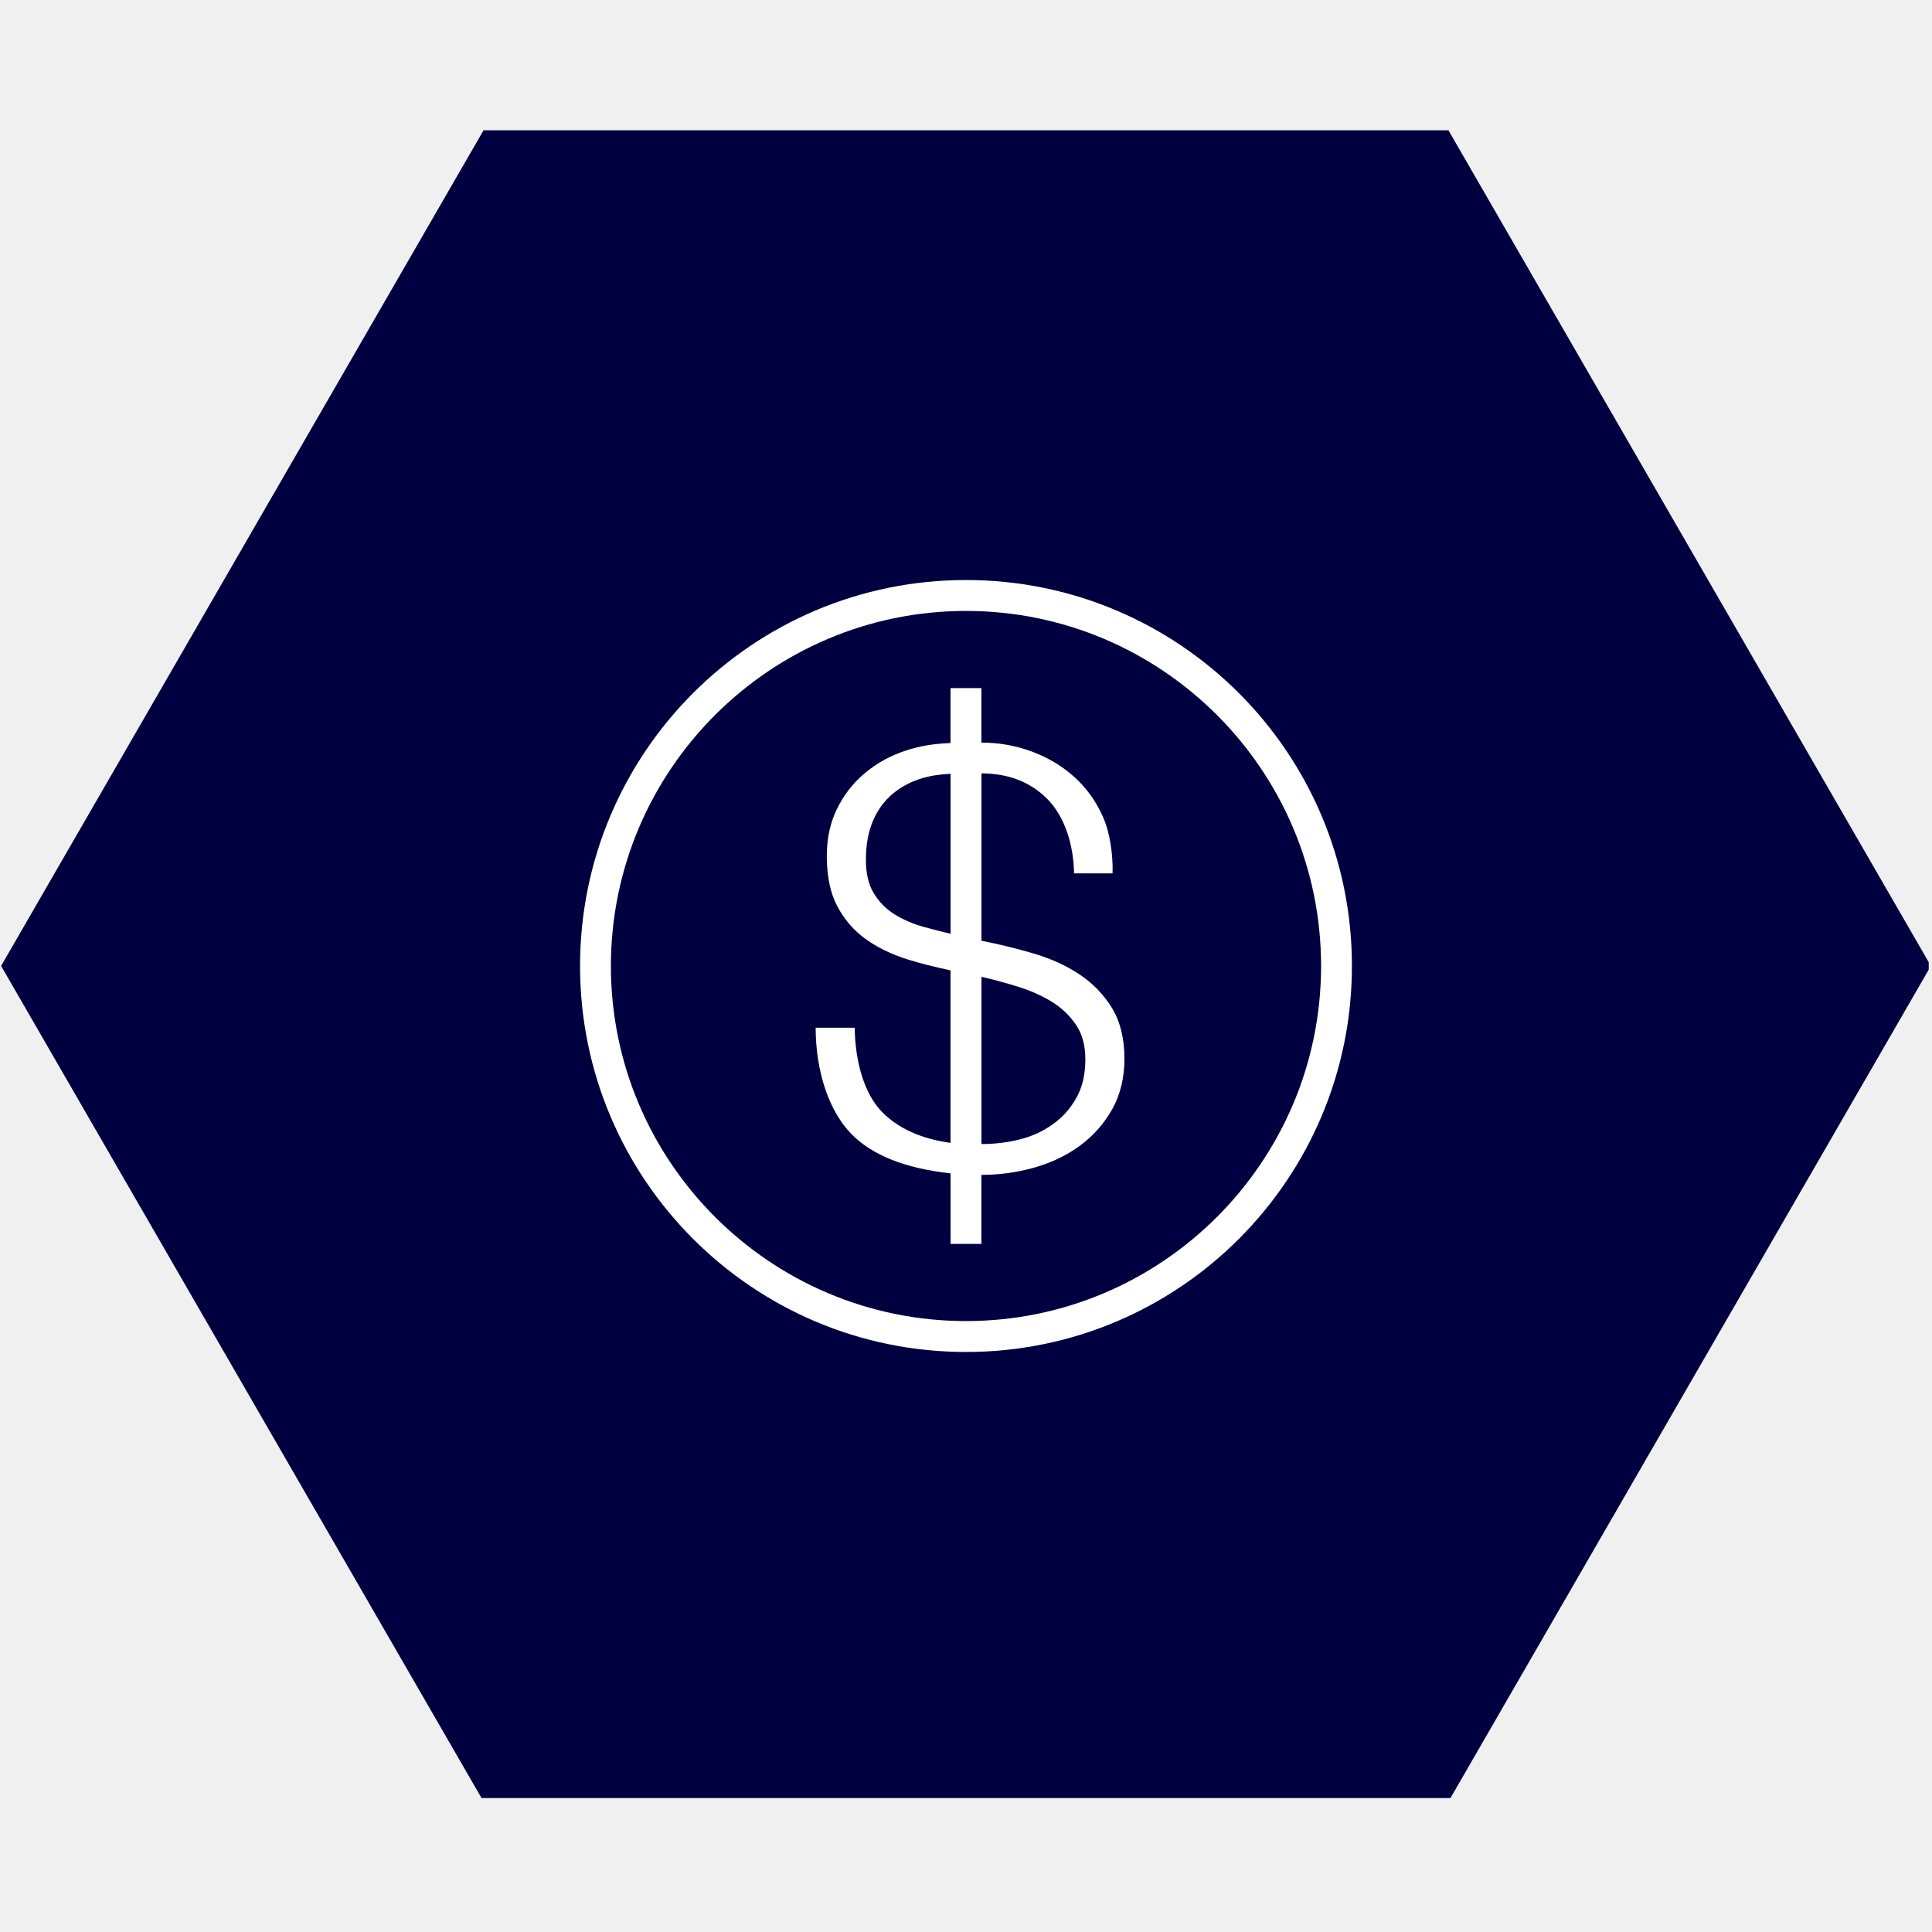
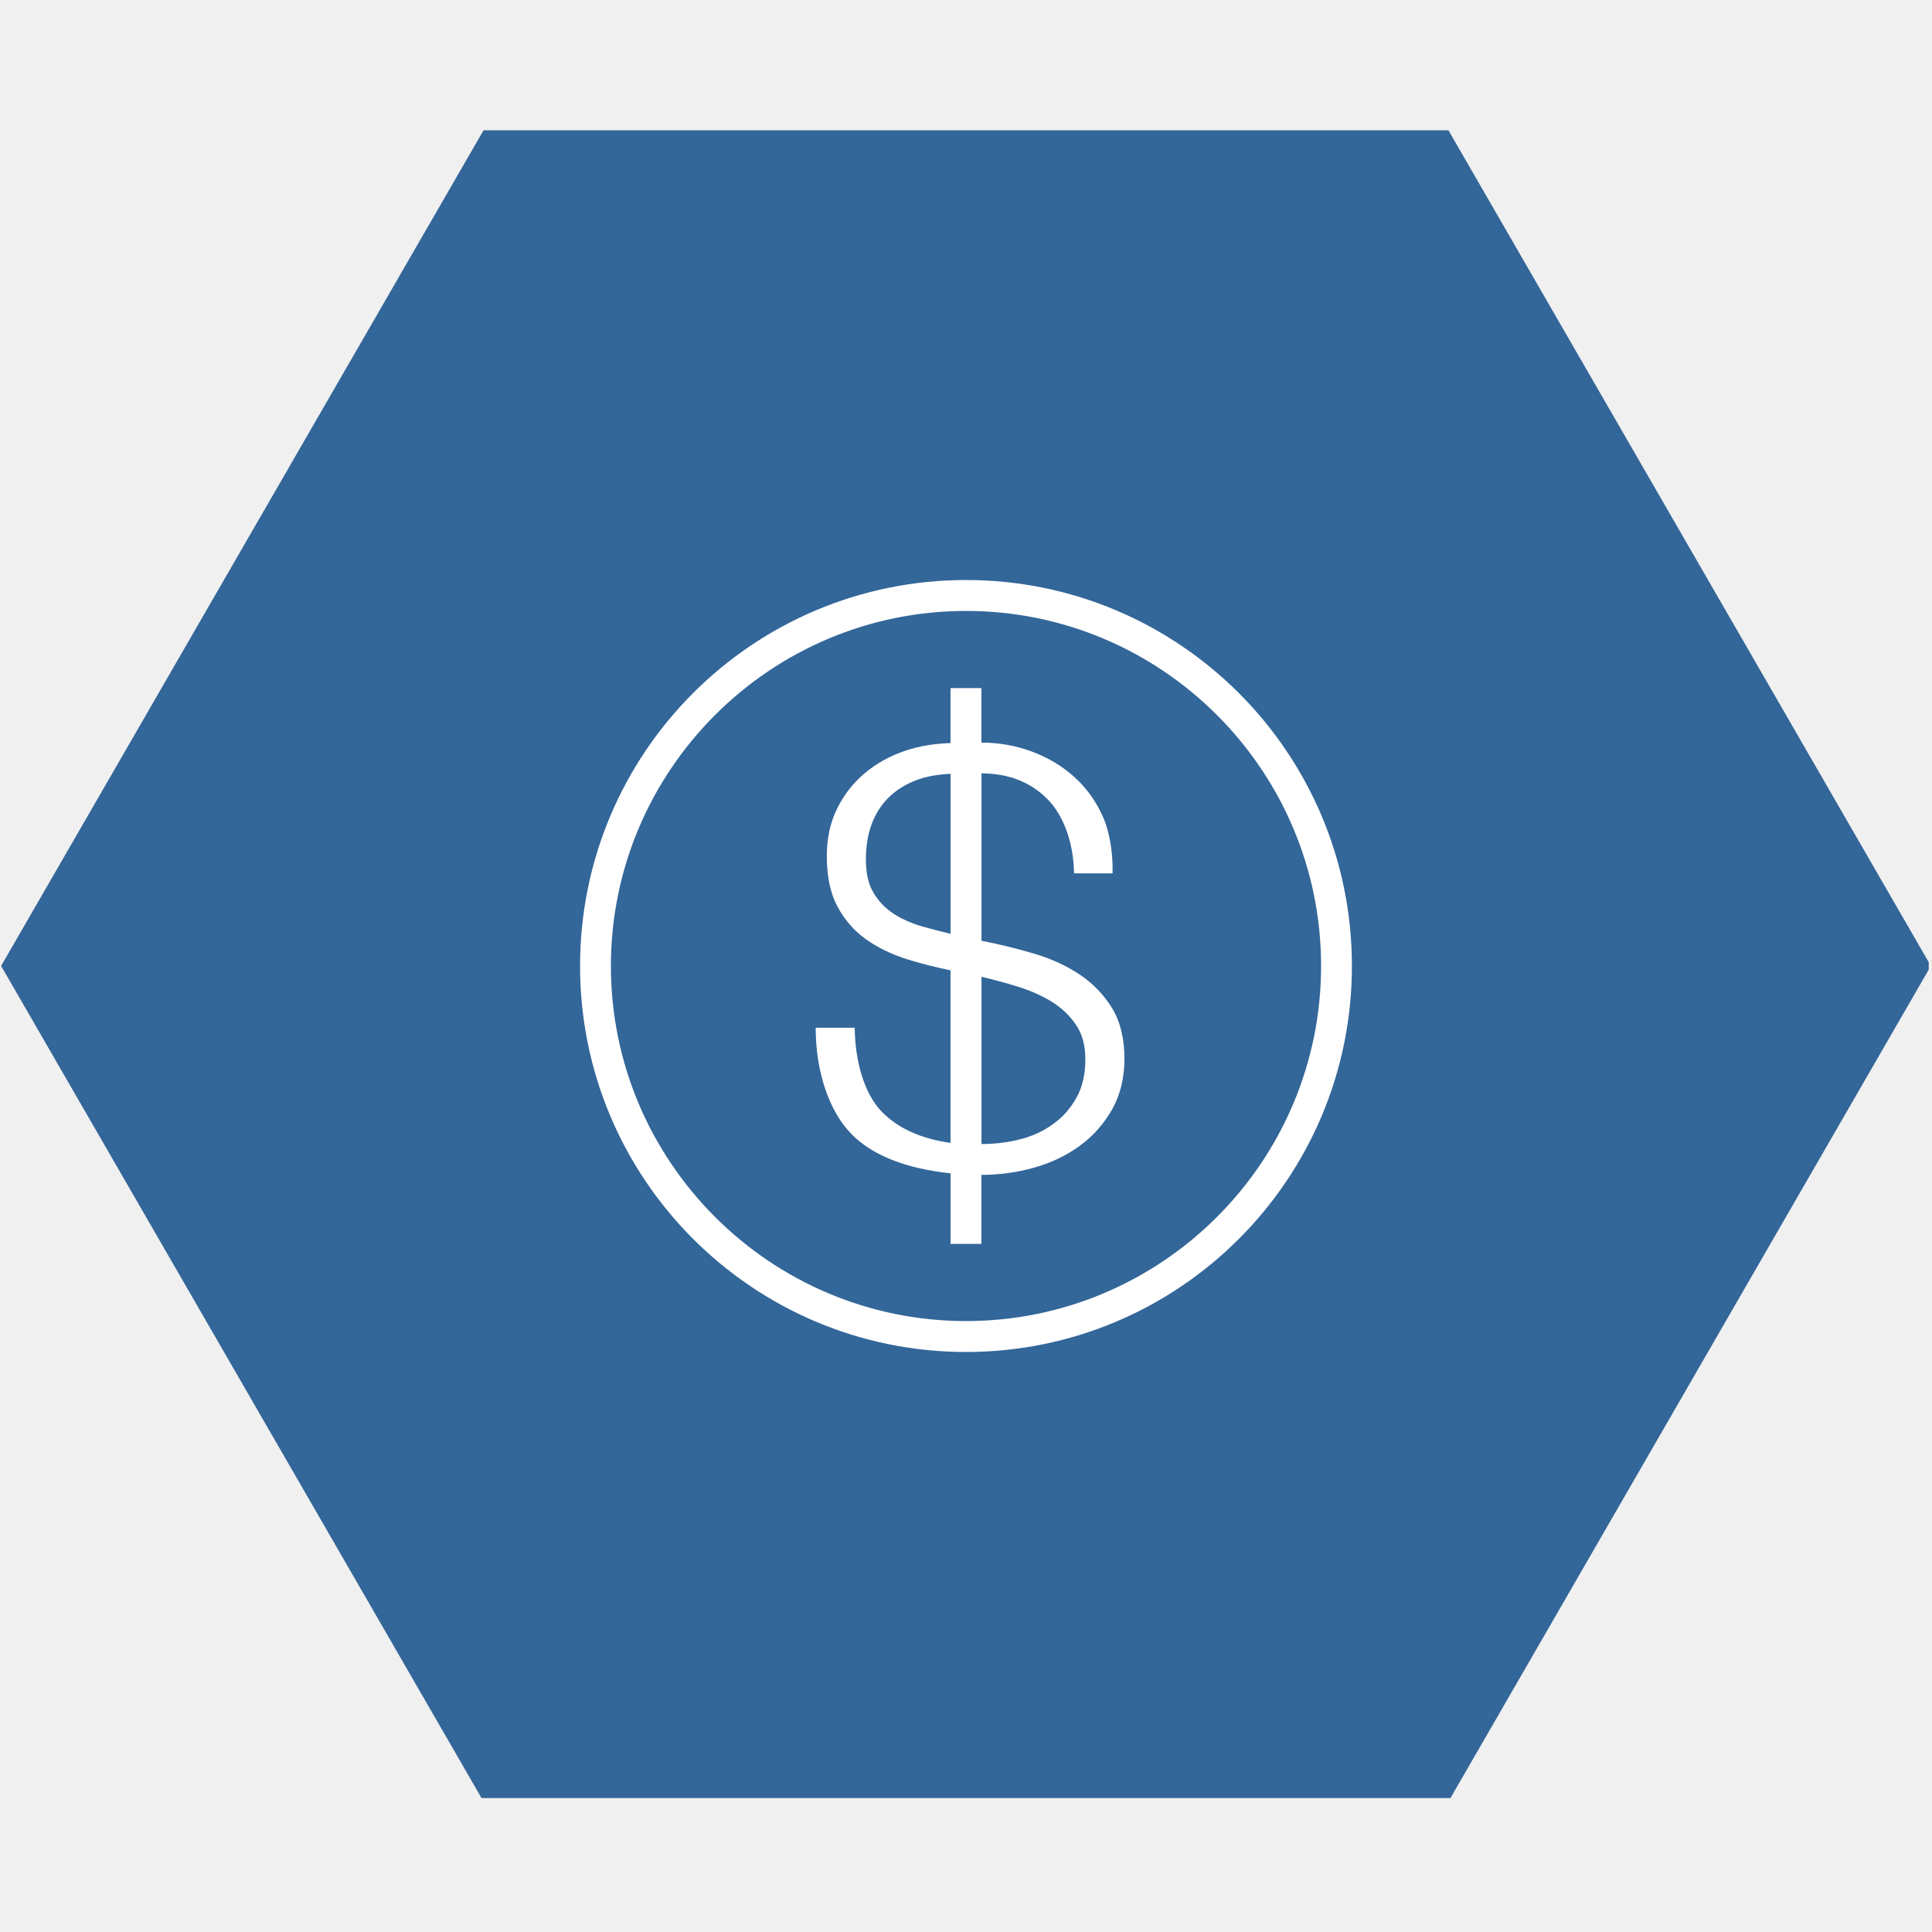
<svg xmlns="http://www.w3.org/2000/svg" width="140" zoomAndPan="magnify" viewBox="0 0 104.88 105" height="140" preserveAspectRatio="xMidYMid meet" version="1.0">
  <defs>
    <clipPath id="07635e7408">
      <path d="M 0 7.074 L 104.762 7.074 L 104.762 97.719 L 0 97.719 Z M 0 7.074 " clip-rule="nonzero" />
    </clipPath>
    <clipPath id="d93e6139a8">
      <path d="M 31.465 31.523 L 73.414 31.523 L 73.414 73.477 L 31.465 73.477 Z M 31.465 31.523 " clip-rule="nonzero" />
    </clipPath>
  </defs>
  <g clip-path="url(#07635e7408)">
-     <path fill="#000040" d="M 26.219 97.91 L 0 52.496 L 26.219 7.082 L 78.66 7.082 L 104.879 52.496 L 78.66 97.91 Z M 26.219 97.91 " fill-opacity="1" fill-rule="nonzero" />
+     <path fill="#336699" d="M 26.219 97.91 L 0 52.496 L 26.219 7.082 L 78.66 7.082 L 104.879 52.496 L 78.66 97.91 Z M 26.219 97.91 " fill-opacity="1" fill-rule="nonzero" />
  </g>
  <path fill="#ffffff" d="M 47.855 60.41 C 46.902 59.418 46.414 57.688 46.391 55.855 L 44.27 55.855 C 44.27 58.25 45.004 60.395 46.207 61.625 C 47.352 62.797 49.164 63.504 51.602 63.77 L 51.602 67.602 L 53.277 67.602 L 53.277 63.852 C 54.262 63.852 55.219 63.719 56.148 63.457 C 57.078 63.195 57.91 62.797 58.641 62.258 C 59.371 61.723 59.949 61.059 60.395 60.27 C 60.832 59.477 61.051 58.566 61.051 57.539 C 61.051 56.441 60.824 55.527 60.379 54.789 C 59.926 54.051 59.336 53.441 58.609 52.957 C 57.879 52.473 57.043 52.094 56.113 51.82 C 55.184 51.547 54.242 51.316 53.281 51.129 L 53.281 42.031 C 54.758 42.035 55.953 42.504 56.875 43.438 C 57.793 44.375 58.289 45.887 58.312 47.465 L 60.406 47.465 C 60.434 46.434 60.262 45.242 59.887 44.402 C 59.516 43.559 59 42.836 58.34 42.238 C 57.676 41.637 56.906 41.176 56.027 40.848 C 55.152 40.523 54.238 40.359 53.277 40.359 L 53.277 37.398 L 51.598 37.398 L 51.598 40.383 C 50.746 40.414 49.938 40.535 49.188 40.785 C 48.332 41.066 47.586 41.477 46.945 42.016 C 46.305 42.551 45.801 43.199 45.43 43.957 C 45.059 44.715 44.875 45.566 44.875 46.516 C 44.875 47.625 45.066 48.543 45.449 49.258 C 45.828 49.977 46.34 50.566 46.98 51.031 C 47.621 51.492 48.375 51.859 49.238 52.133 C 49.992 52.371 50.785 52.562 51.598 52.738 L 51.598 62.113 C 50.004 61.891 48.746 61.328 47.855 60.41 Z M 53.277 53.086 C 53.926 53.234 54.582 53.414 55.254 53.621 C 55.926 53.832 56.535 54.098 57.07 54.422 C 57.613 54.754 58.055 55.168 58.402 55.672 C 58.754 56.176 58.926 56.809 58.926 57.566 C 58.926 58.387 58.766 59.09 58.438 59.664 C 58.117 60.246 57.688 60.727 57.156 61.102 C 56.629 61.484 56.031 61.758 55.355 61.926 C 54.684 62.094 53.992 62.176 53.281 62.176 L 53.281 53.086 Z M 50.117 50.367 C 49.52 50.199 48.992 49.969 48.531 49.676 C 48.07 49.379 47.699 49 47.422 48.535 C 47.141 48.074 47 47.473 47 46.734 C 47 45.914 47.129 45.207 47.387 44.602 C 47.645 44.004 48.008 43.516 48.465 43.133 C 48.926 42.754 49.453 42.477 50.047 42.297 C 50.535 42.152 51.062 42.078 51.602 42.055 L 51.602 50.75 C 51.098 50.629 50.598 50.504 50.117 50.367 Z M 50.117 50.367 " fill-opacity="1" fill-rule="nonzero" />
  <g clip-path="url(#d93e6139a8)">
    <path fill="#ffffff" d="M 52.441 73.477 C 64.023 73.477 73.414 64.082 73.414 52.5 C 73.414 40.918 64.023 31.523 52.441 31.523 C 40.855 31.523 31.465 40.918 31.465 52.5 C 31.465 64.082 40.855 73.477 52.441 73.477 Z M 52.441 33.203 C 63.082 33.203 71.738 41.859 71.738 52.5 C 71.738 63.141 63.082 71.797 52.441 71.797 C 41.801 71.797 33.141 63.141 33.141 52.5 C 33.141 41.859 41.801 33.203 52.441 33.203 Z M 52.441 33.203 " fill-opacity="1" fill-rule="nonzero" />
  </g>
</svg>
